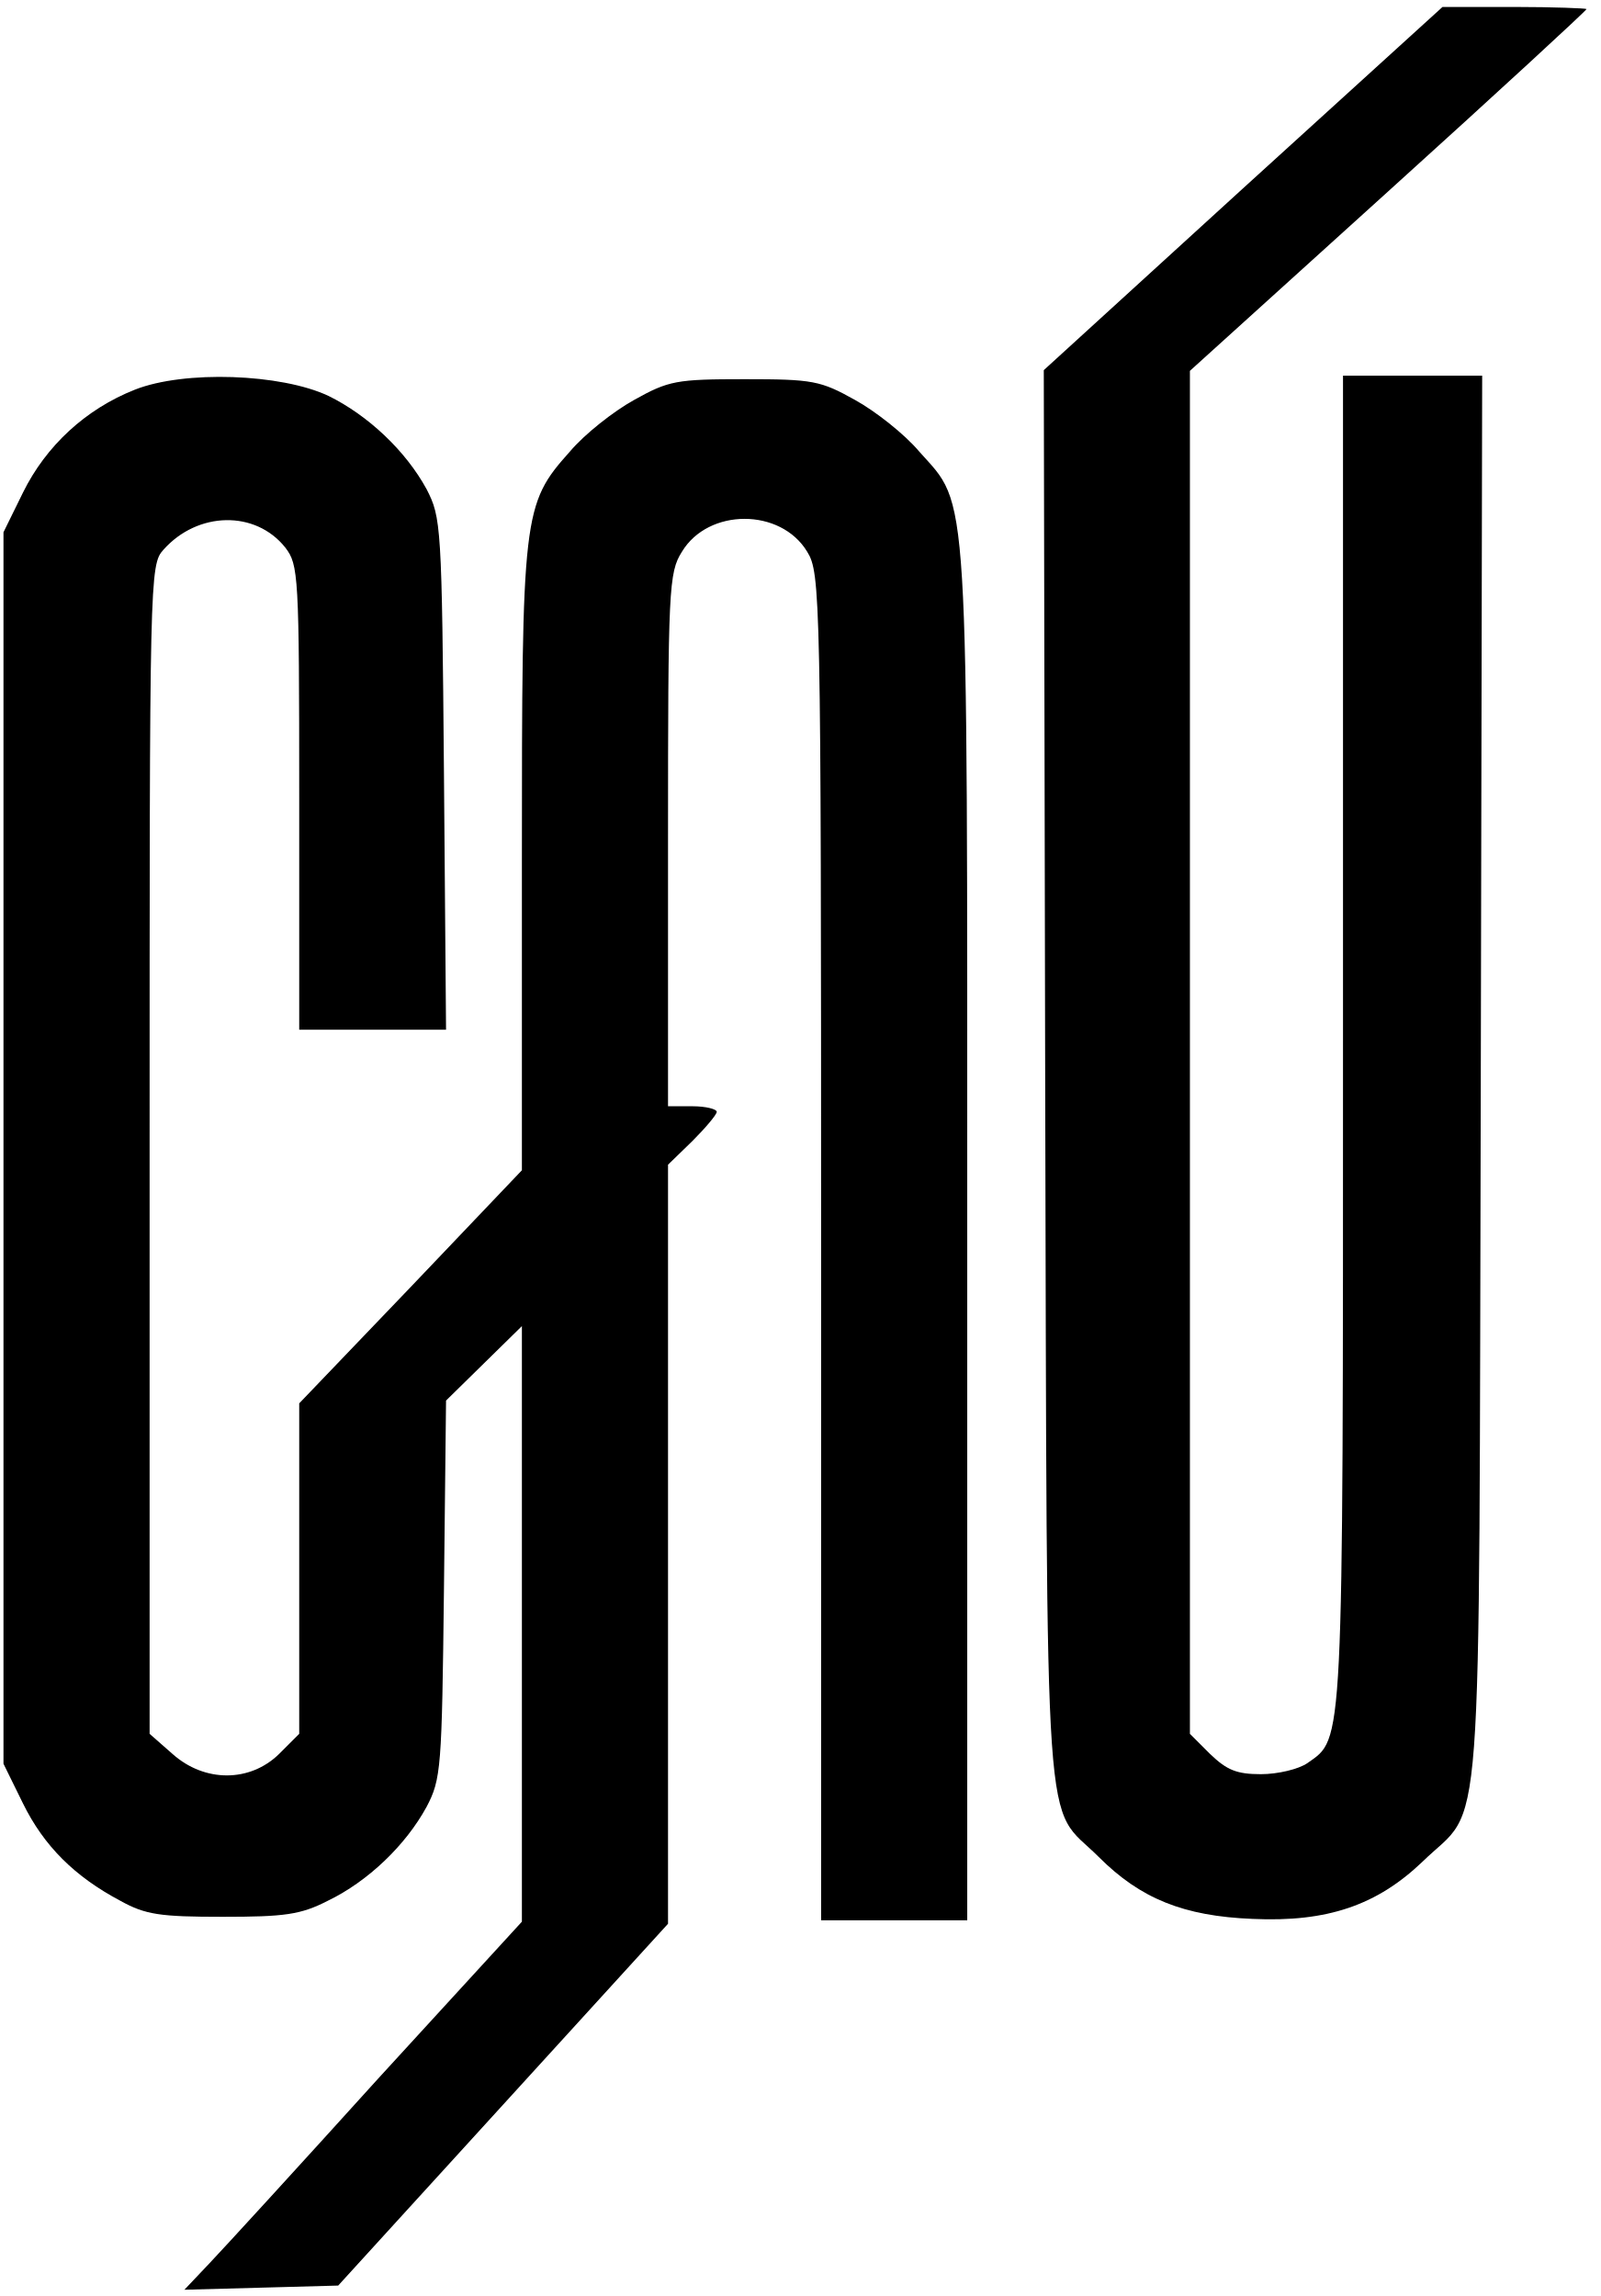
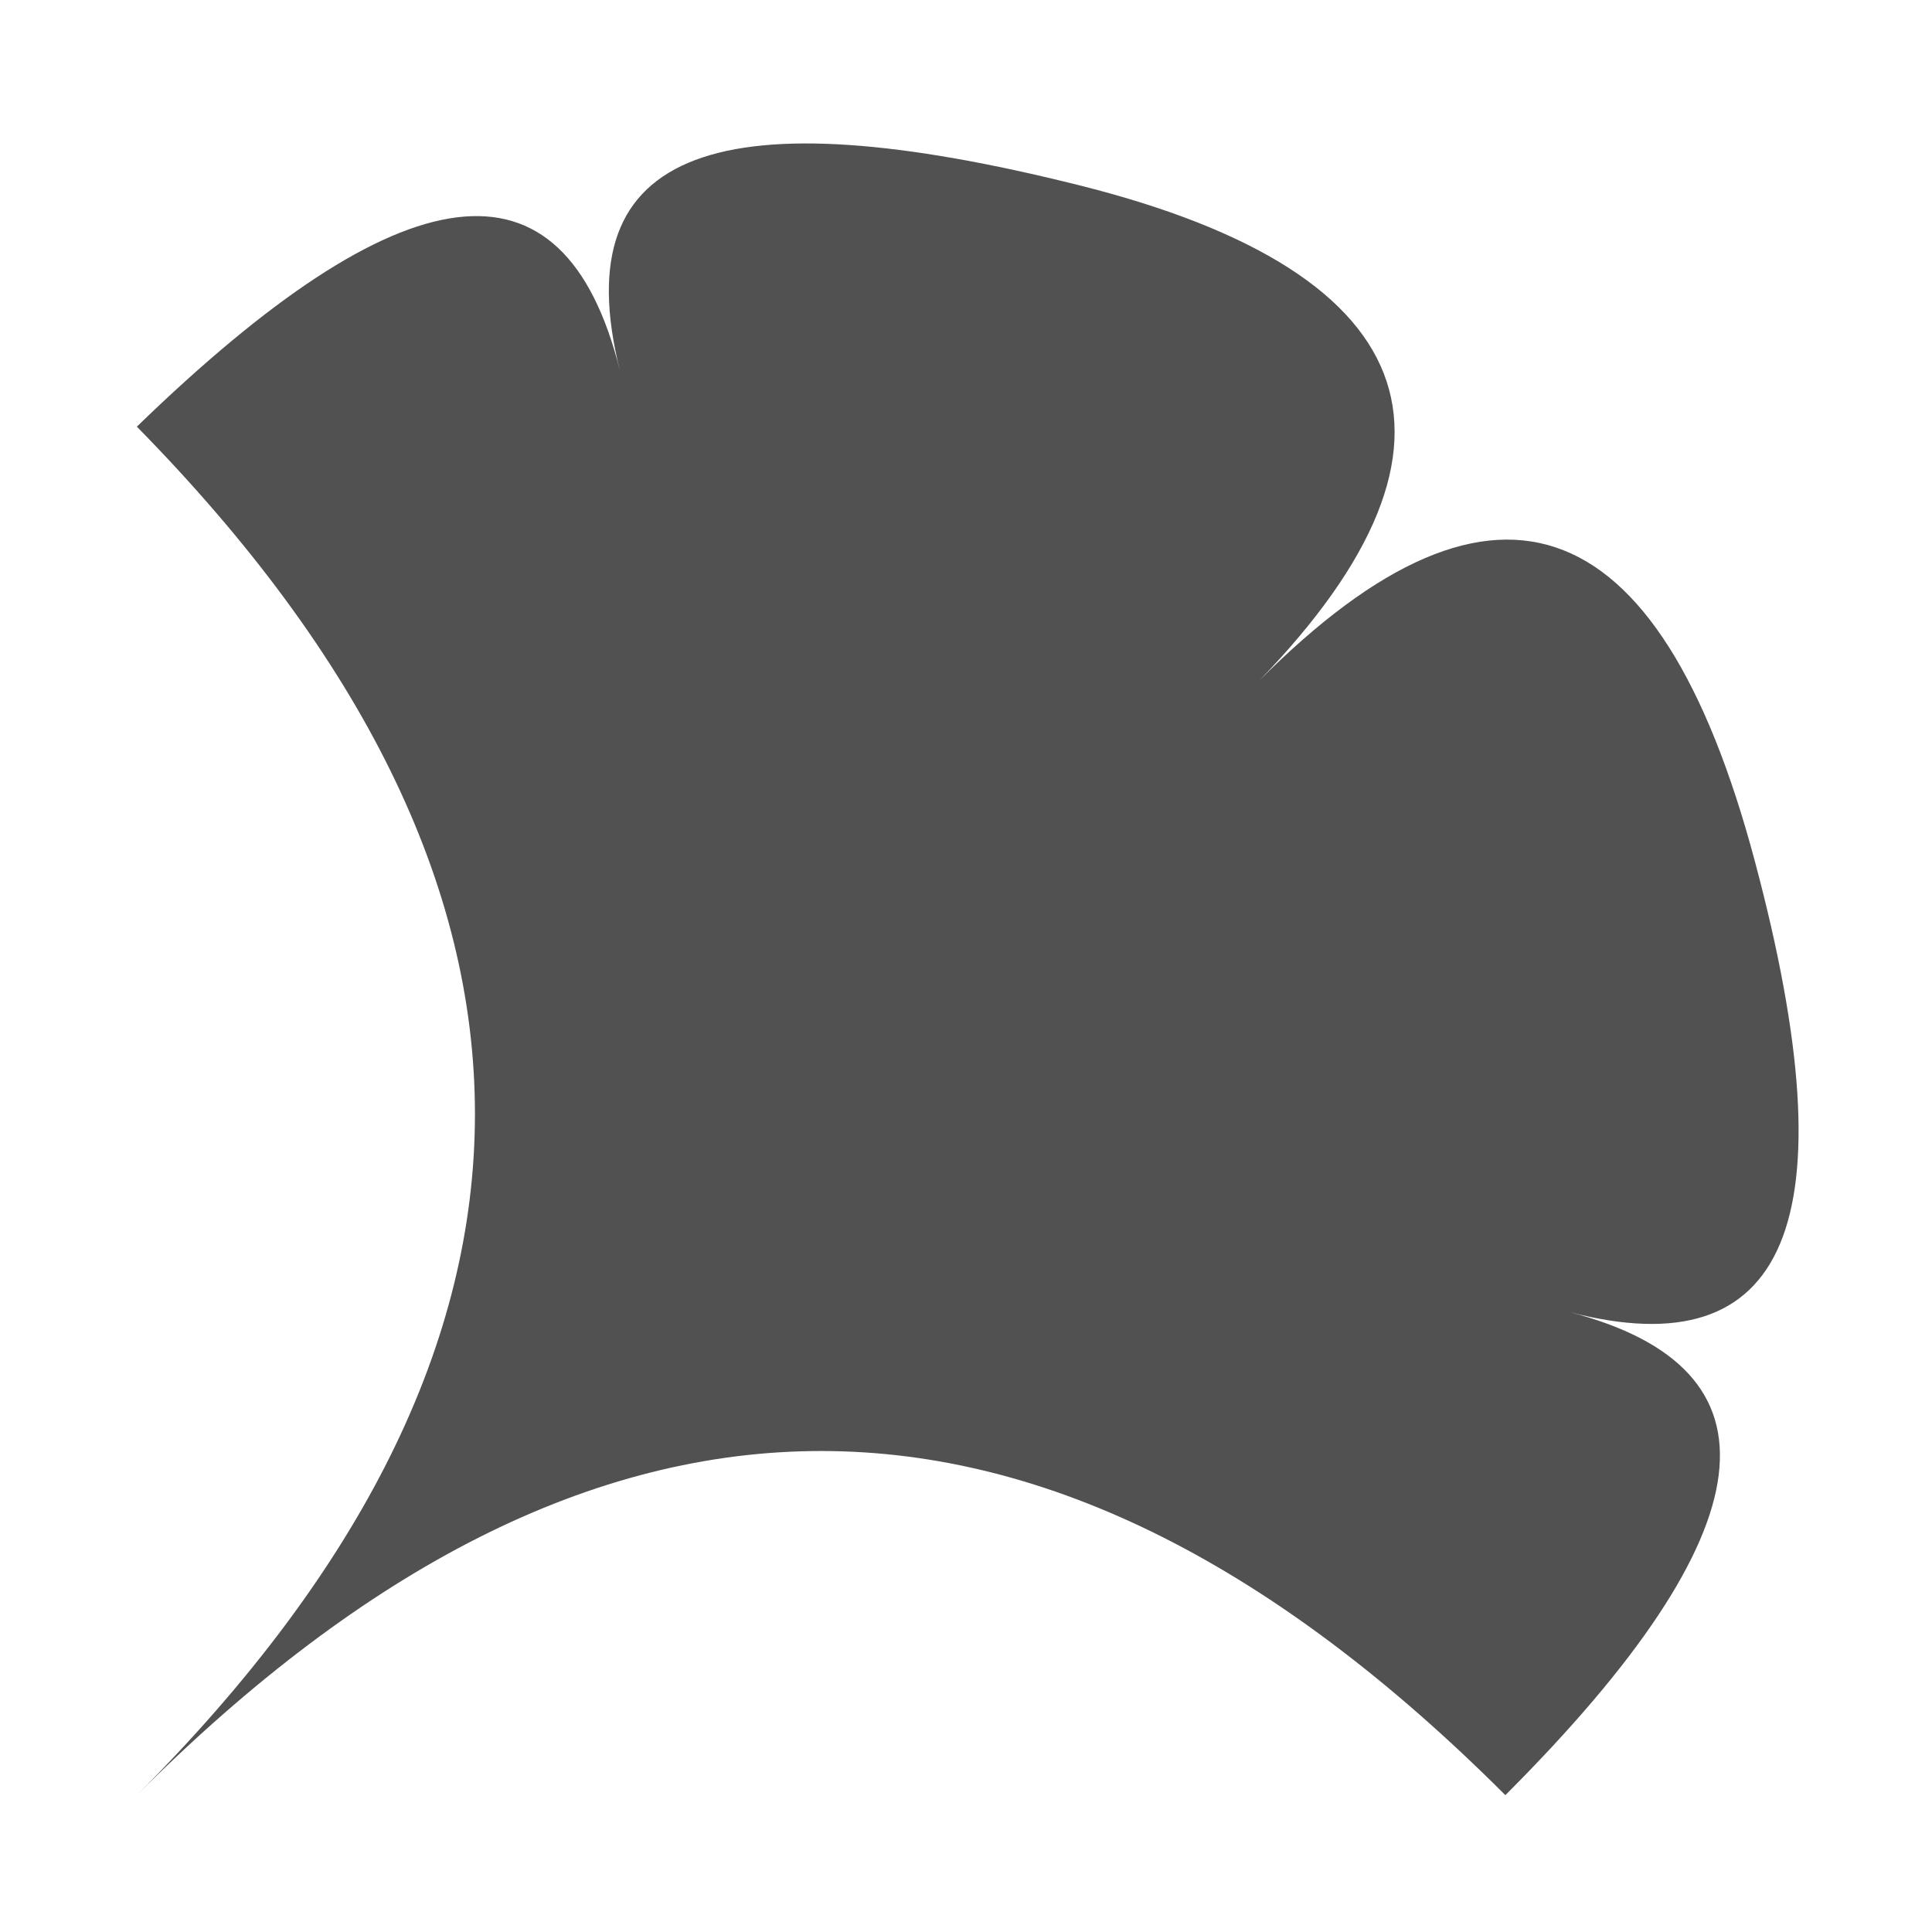
- <svg xmlns="http://www.w3.org/2000/svg" version="1.0" width="230pt" height="330pt" viewBox="0 0 230 330" preserveAspectRatio="xMidYMid meet">
-   <g transform="translate(0,330) scale(0.1,-0.1)" fill="#000000" stroke="none">
-     <path d="M1786 3029 l-286 -261 2 -1016 c3 -1139 -3 -1041 77 -1121 60 -60 122 -85 221 -89 108 -5 179 20 244 82 89 87 81 -19 84 1124 l2 1012 -100 0 -100 0 0 -955 c0 -1029 1 -1002 -51 -1039 -13 -9 -43 -16 -67 -16 -35 0 -49 6 -73 29 l-29 29 0 980 0 979 285 258 c157 142 285 260 285 262 0 1 -47 3 -104 3 l-103 0 -287 -261z" />
-     <path d="M194 2740 c-71 -28 -128 -81 -161 -148 l-28 -57 0 -885 0 -885 28 -57 c30 -61 74 -105 140 -140 36 -20 57 -23 147 -23 89 0 112 3 151 23 58 28 112 80 142 135 21 40 22 55 25 313 l3 271 55 54 54 53 0 -428 0 -428 -207 -226 c-113 -125 -222 -244 -242 -265 l-36 -38 111 3 110 3 237 260 237 260 0 546 0 545 35 34 c19 19 35 38 35 42 0 4 -16 8 -35 8 l-35 0 0 383 c0 361 1 384 20 414 38 63 142 63 180 0 19 -31 20 -59 20 -999 l0 -968 105 0 105 0 0 983 c0 1097 3 1047 -69 1128 -21 25 -63 58 -92 74 -50 28 -61 30 -159 30 -98 0 -109 -2 -159 -30 -29 -16 -71 -49 -92 -74 -68 -76 -69 -89 -69 -589 l0 -444 -160 -168 -160 -167 0 -237 0 -238 -29 -29 c-42 -41 -107 -41 -153 0 l-33 29 0 840 c0 826 0 840 20 862 49 55 132 57 175 3 19 -25 20 -38 20 -359 l0 -334 105 0 106 0 -3 368 c-3 358 -4 368 -25 409 -30 55 -84 106 -141 134 -68 32 -207 37 -278 9z" />
-   </g>
+ <svg xmlns="http://www.w3.org/2000/svg" version="1.1" x="0px" y="0px" width="24px" height="24px" viewBox="0 0 24 24">
+   <style type="text/css">
+ 	.st0{fill:#515151;}
+ </style>
+   <path class="st0" d="M1.7,22.3c5.7-5.7,11.3-5.7,17,0c3.3-3.3,3.5-5.3,0.8-6c2.7,0.7,3.5-1.1,2.3-5.6s-3.3-5.2-6.3-2.1  c3-3,2.3-5.2-2.1-6.3S7,1.8,7.7,4.6C7,1.8,5,2.1,1.7,5.3C7.3,11,7.3,16.7,1.7,22.3" />
</svg>
